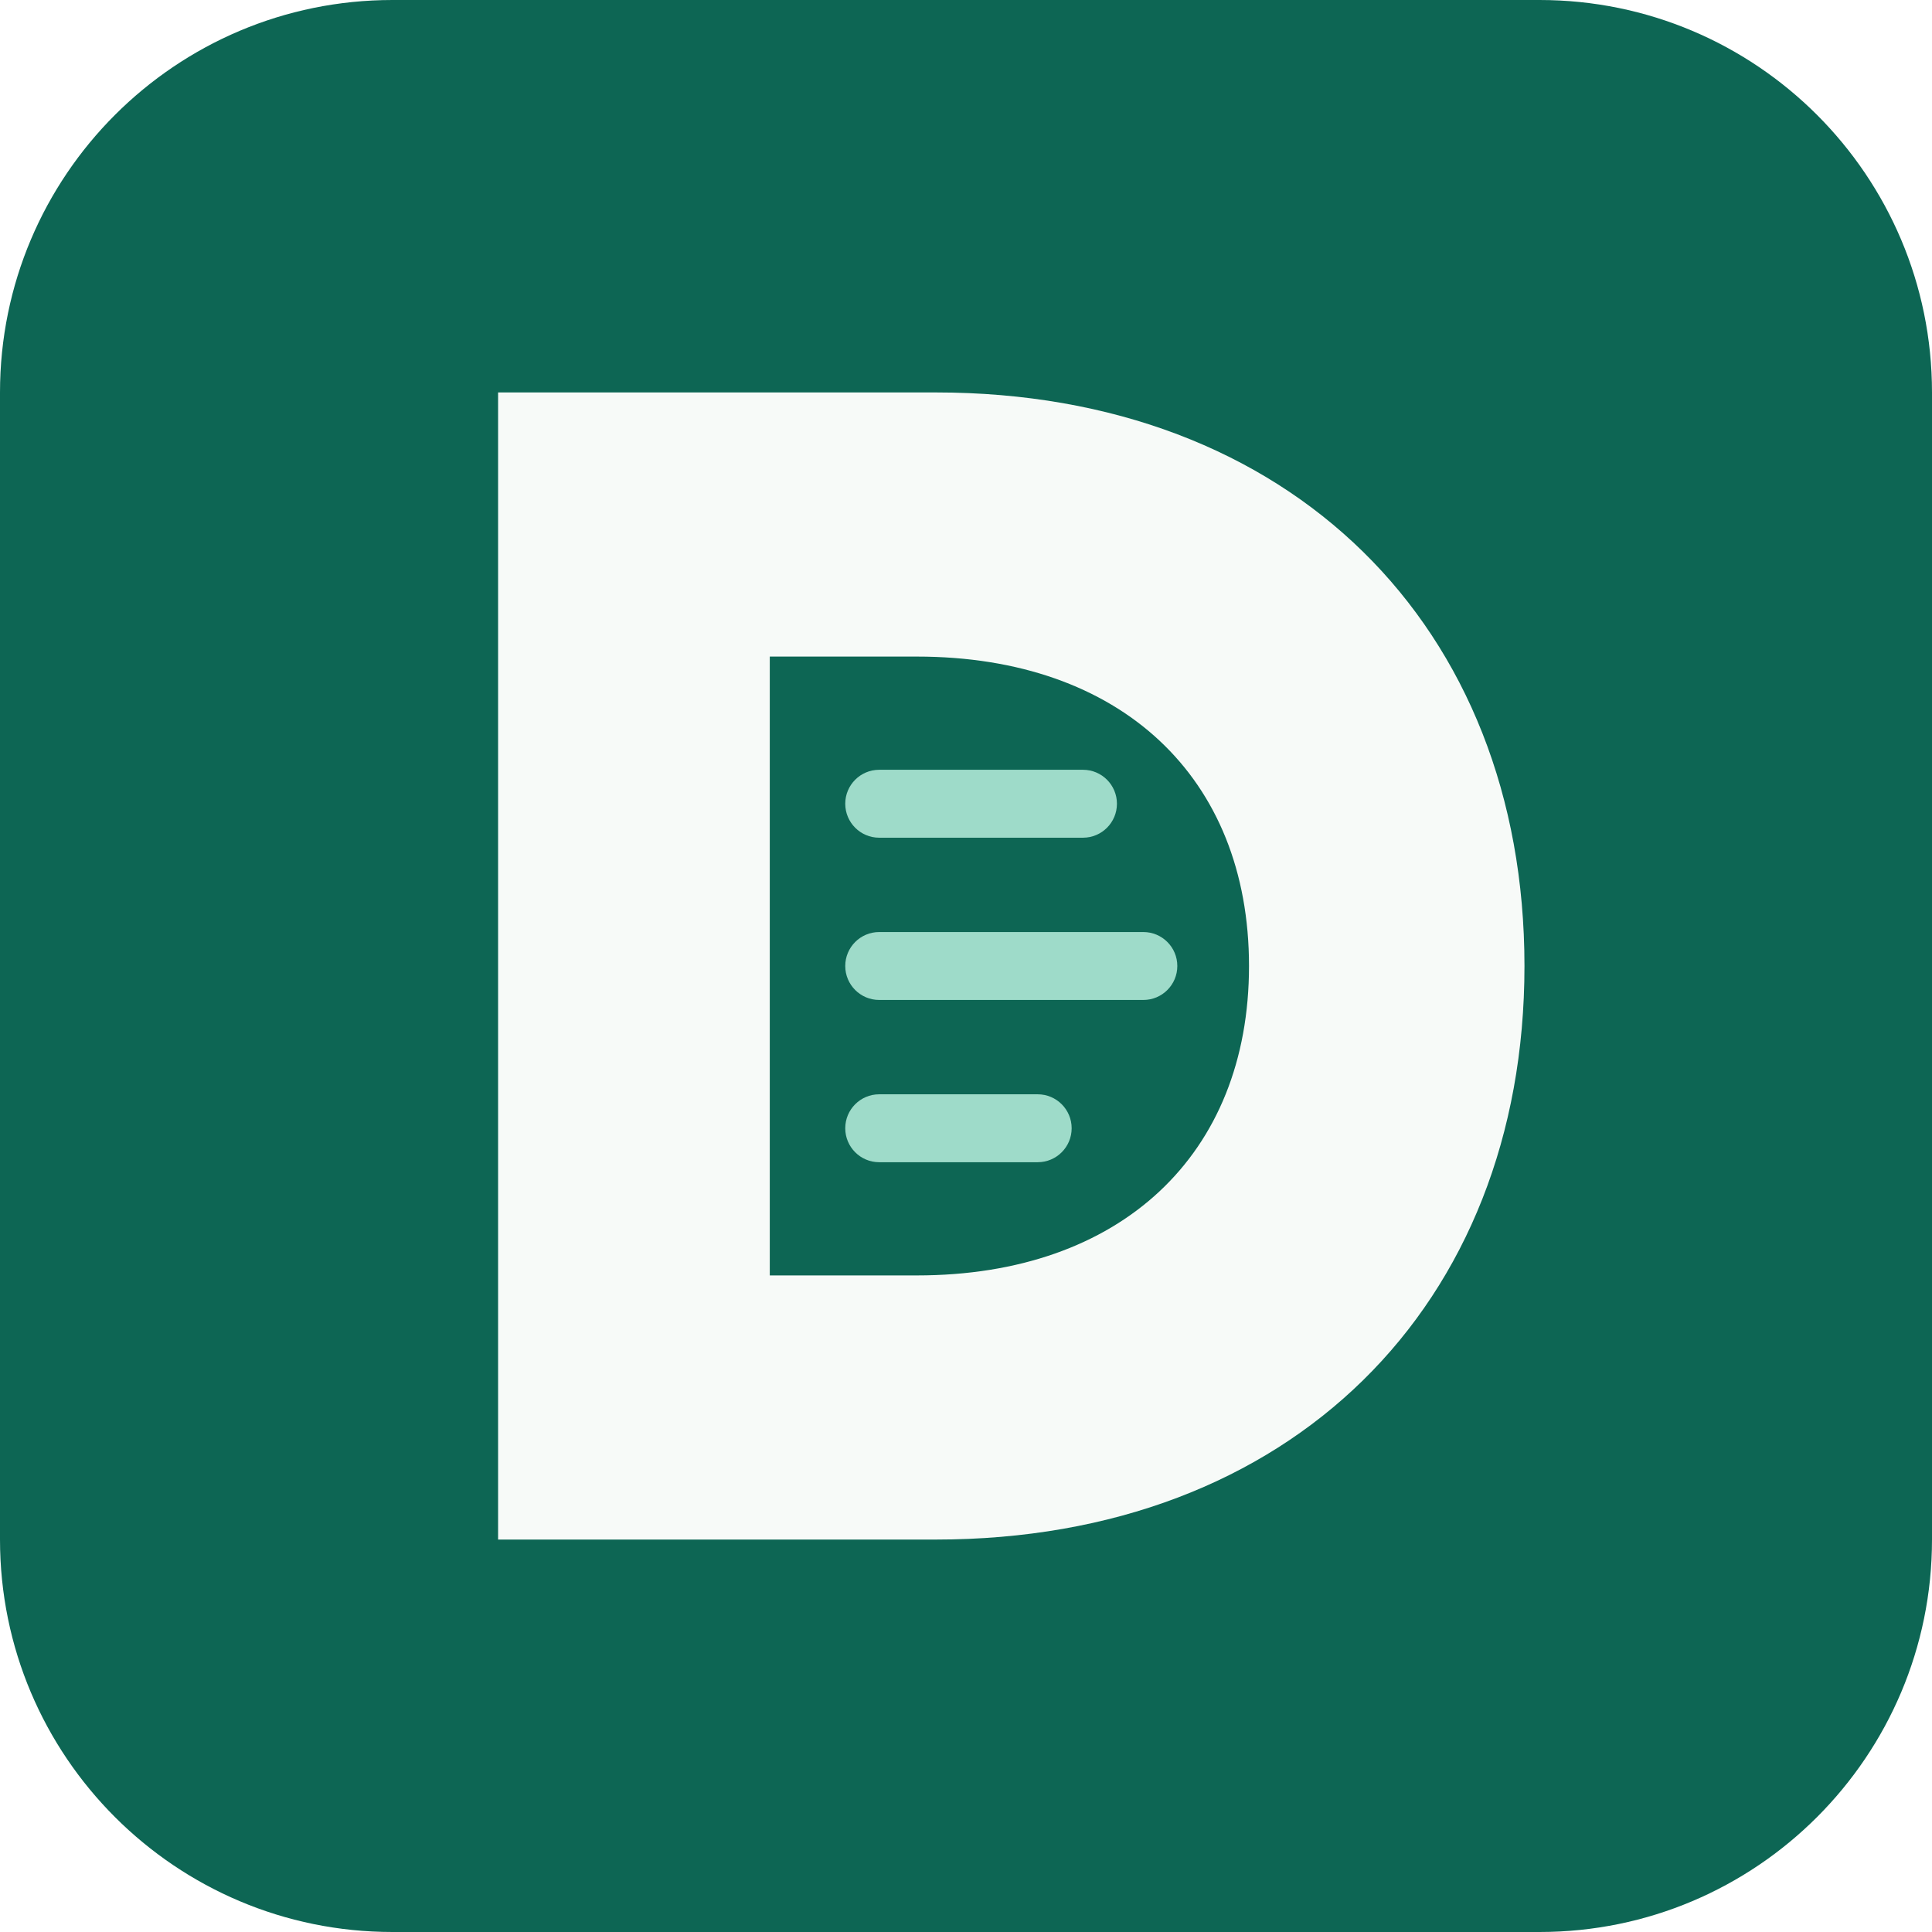
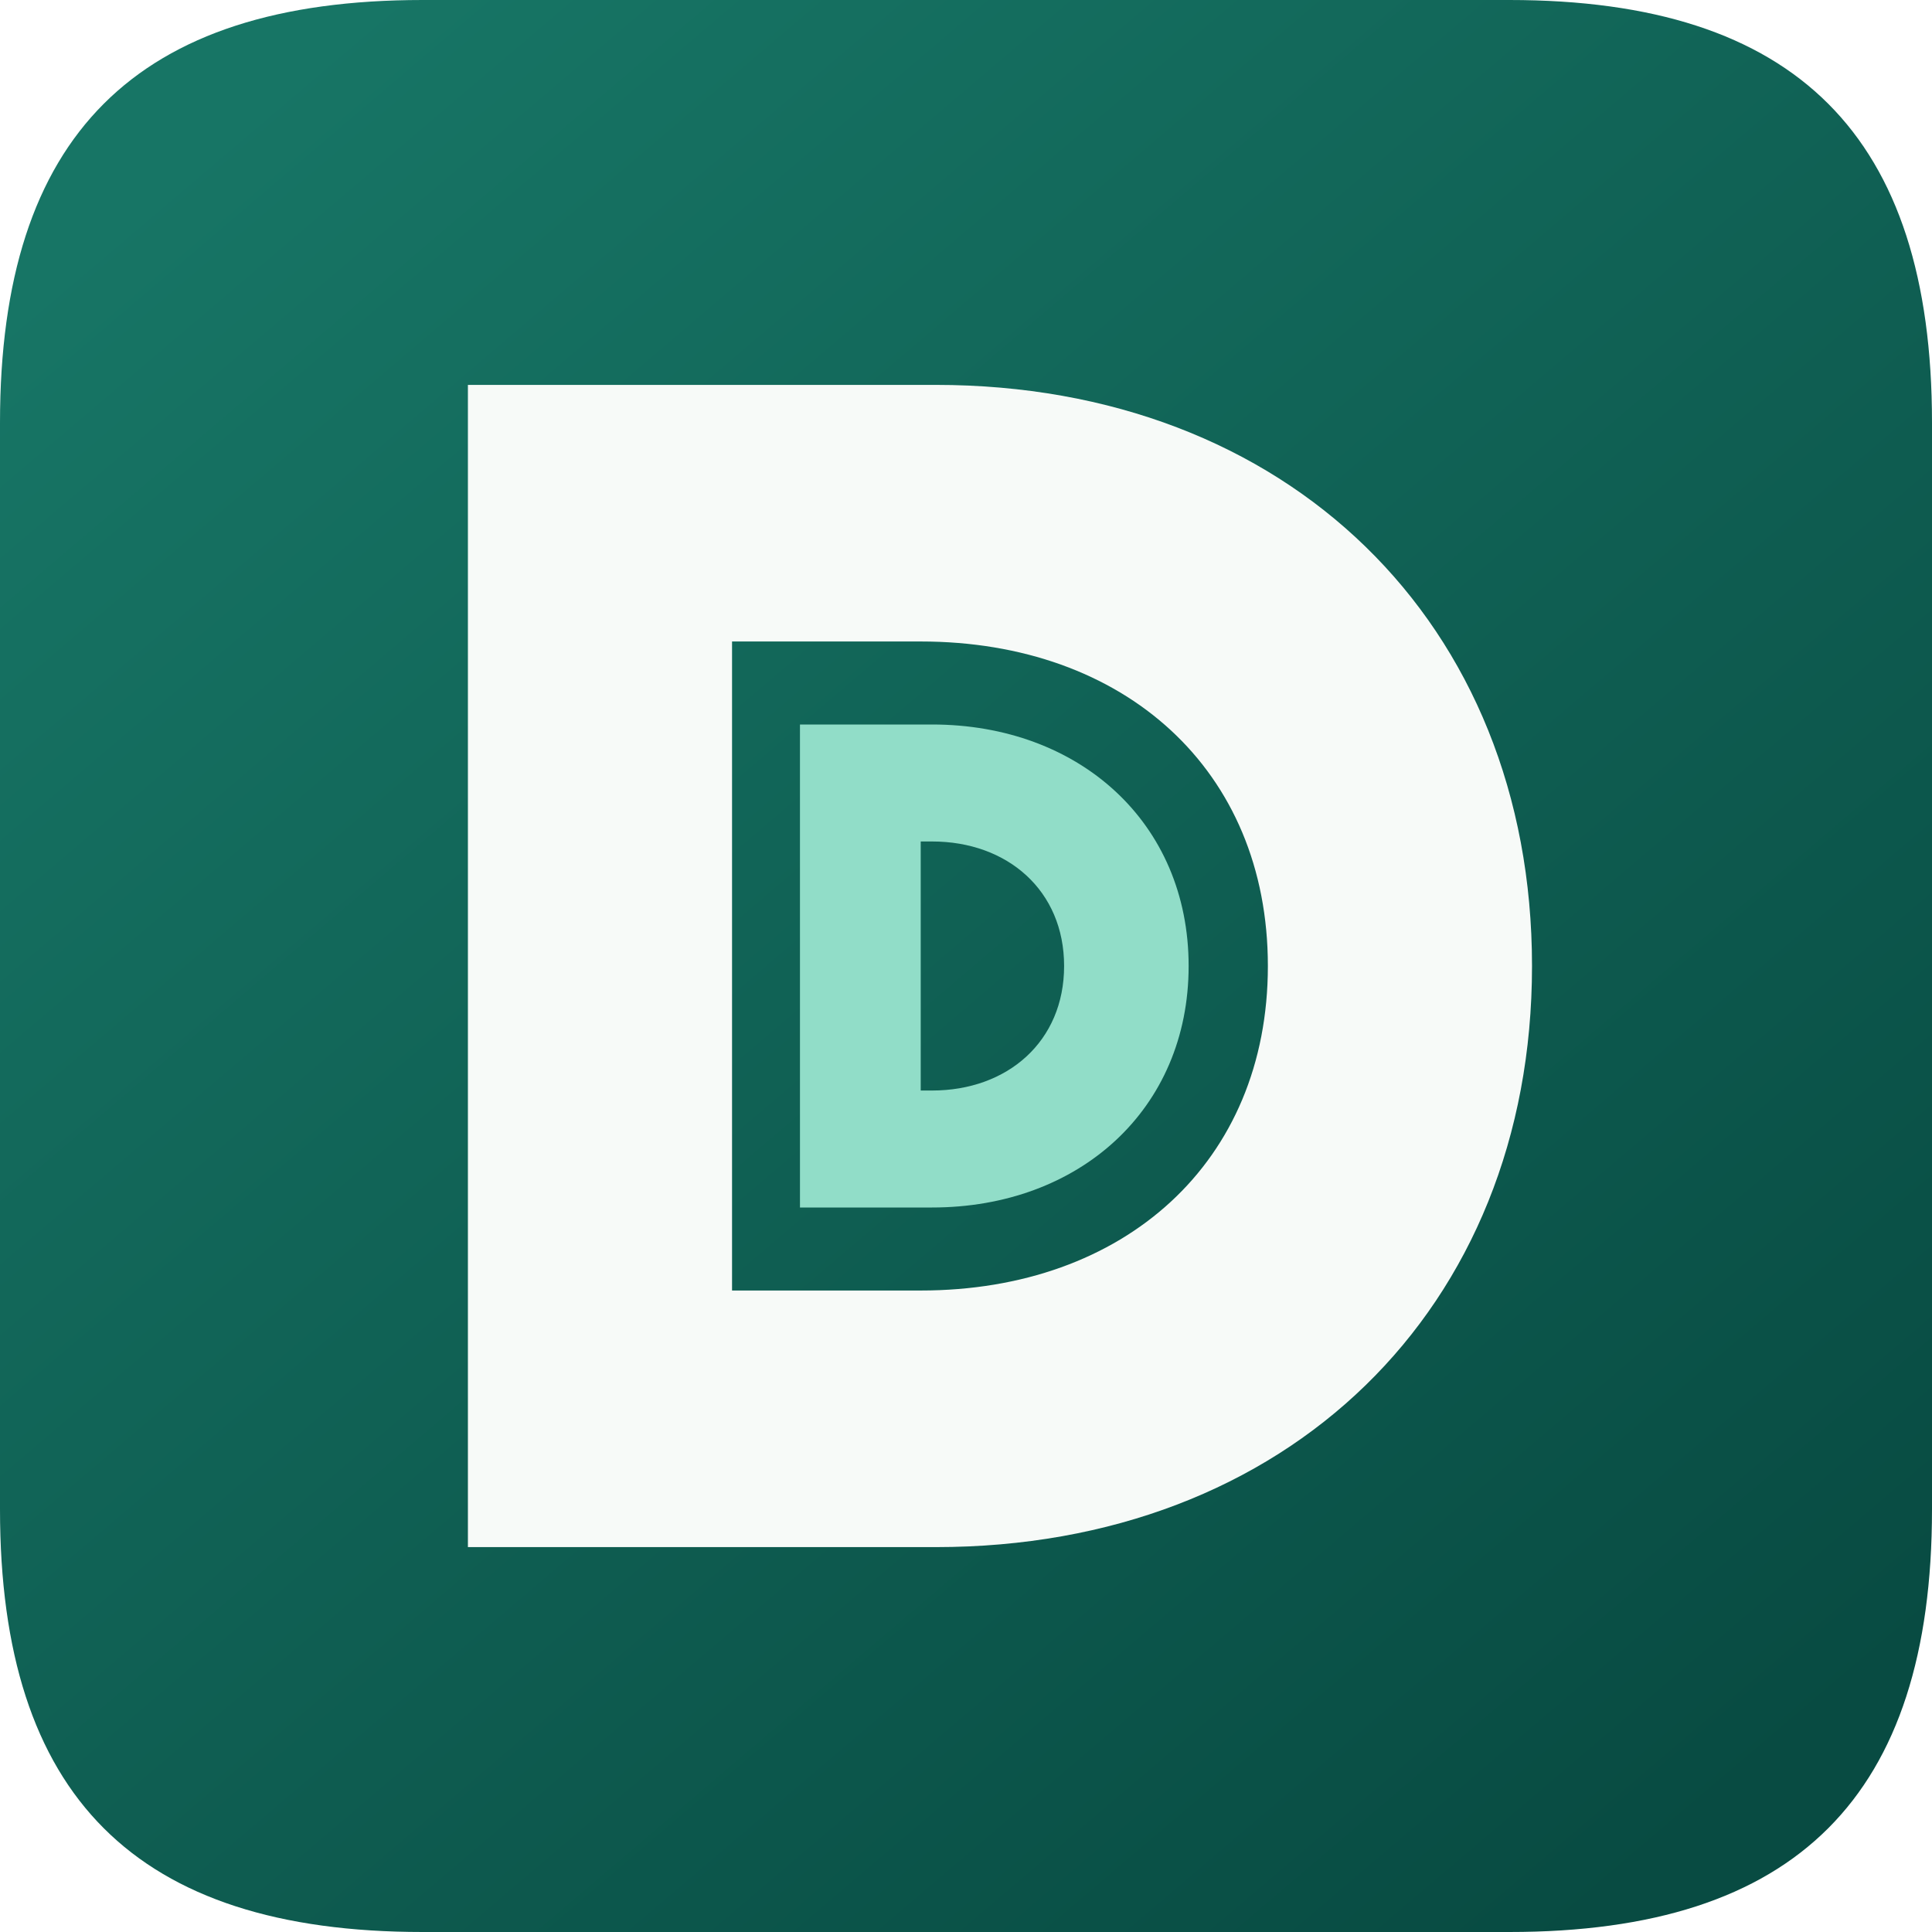
<svg xmlns="http://www.w3.org/2000/svg" viewBox="0 0 512 512" role="img" aria-labelledby="title desc">
-   <rect width="512" height="512" rx="104" fill="#0d6654" />
-   <path fill="#f7faf8" fill-rule="evenodd" d="M132 104h116c94 0 156 62 156 152s-62 152-156 152H132V104Zm72 70v164h39c54 0 88-32 88-82s-34-82-88-82h-39Z" />
-   <rect x="224" y="204" width="72" height="18" rx="9" fill="#9edbc9" />
-   <rect x="224" y="247" width="88" height="18" rx="9" fill="#9edbc9" />
-   <rect x="224" y="290" width="60" height="18" rx="9" fill="#9edbc9" />
+   <defs>
+     <linearGradient id="background" x1="64" y1="28" x2="452" y2="484" gradientUnits="userSpaceOnUse">
+       <stop stop-color="#177565" />
+       <stop offset="1" stop-color="#084b42" />
+     </linearGradient>
+   </defs>
+   <path fill="url(#background)" d="M112 0h288c76 0 112 36 112 112v288c0 76-36 112-112 112H112C36 512 0 476 0 400V112C0 36 36 0 112 0Z" />
+   <path fill="#f7faf8" fill-rule="evenodd" d="M124 102h124c93 0 158 63 158 154s-65 154-158 154H124V102Zm70 68v172h50c54 0 92-34 92-86s-38-86-92-86h-50Z" />
+   <path fill="#91ddc8" fill-rule="evenodd" d="M212 192h35c39 0 68 26 68 64s-29 64-68 64h-35V192Zm32 31v66h3c20 0 35-13 35-33s-15-33-35-33h-3Z" />
</svg>
